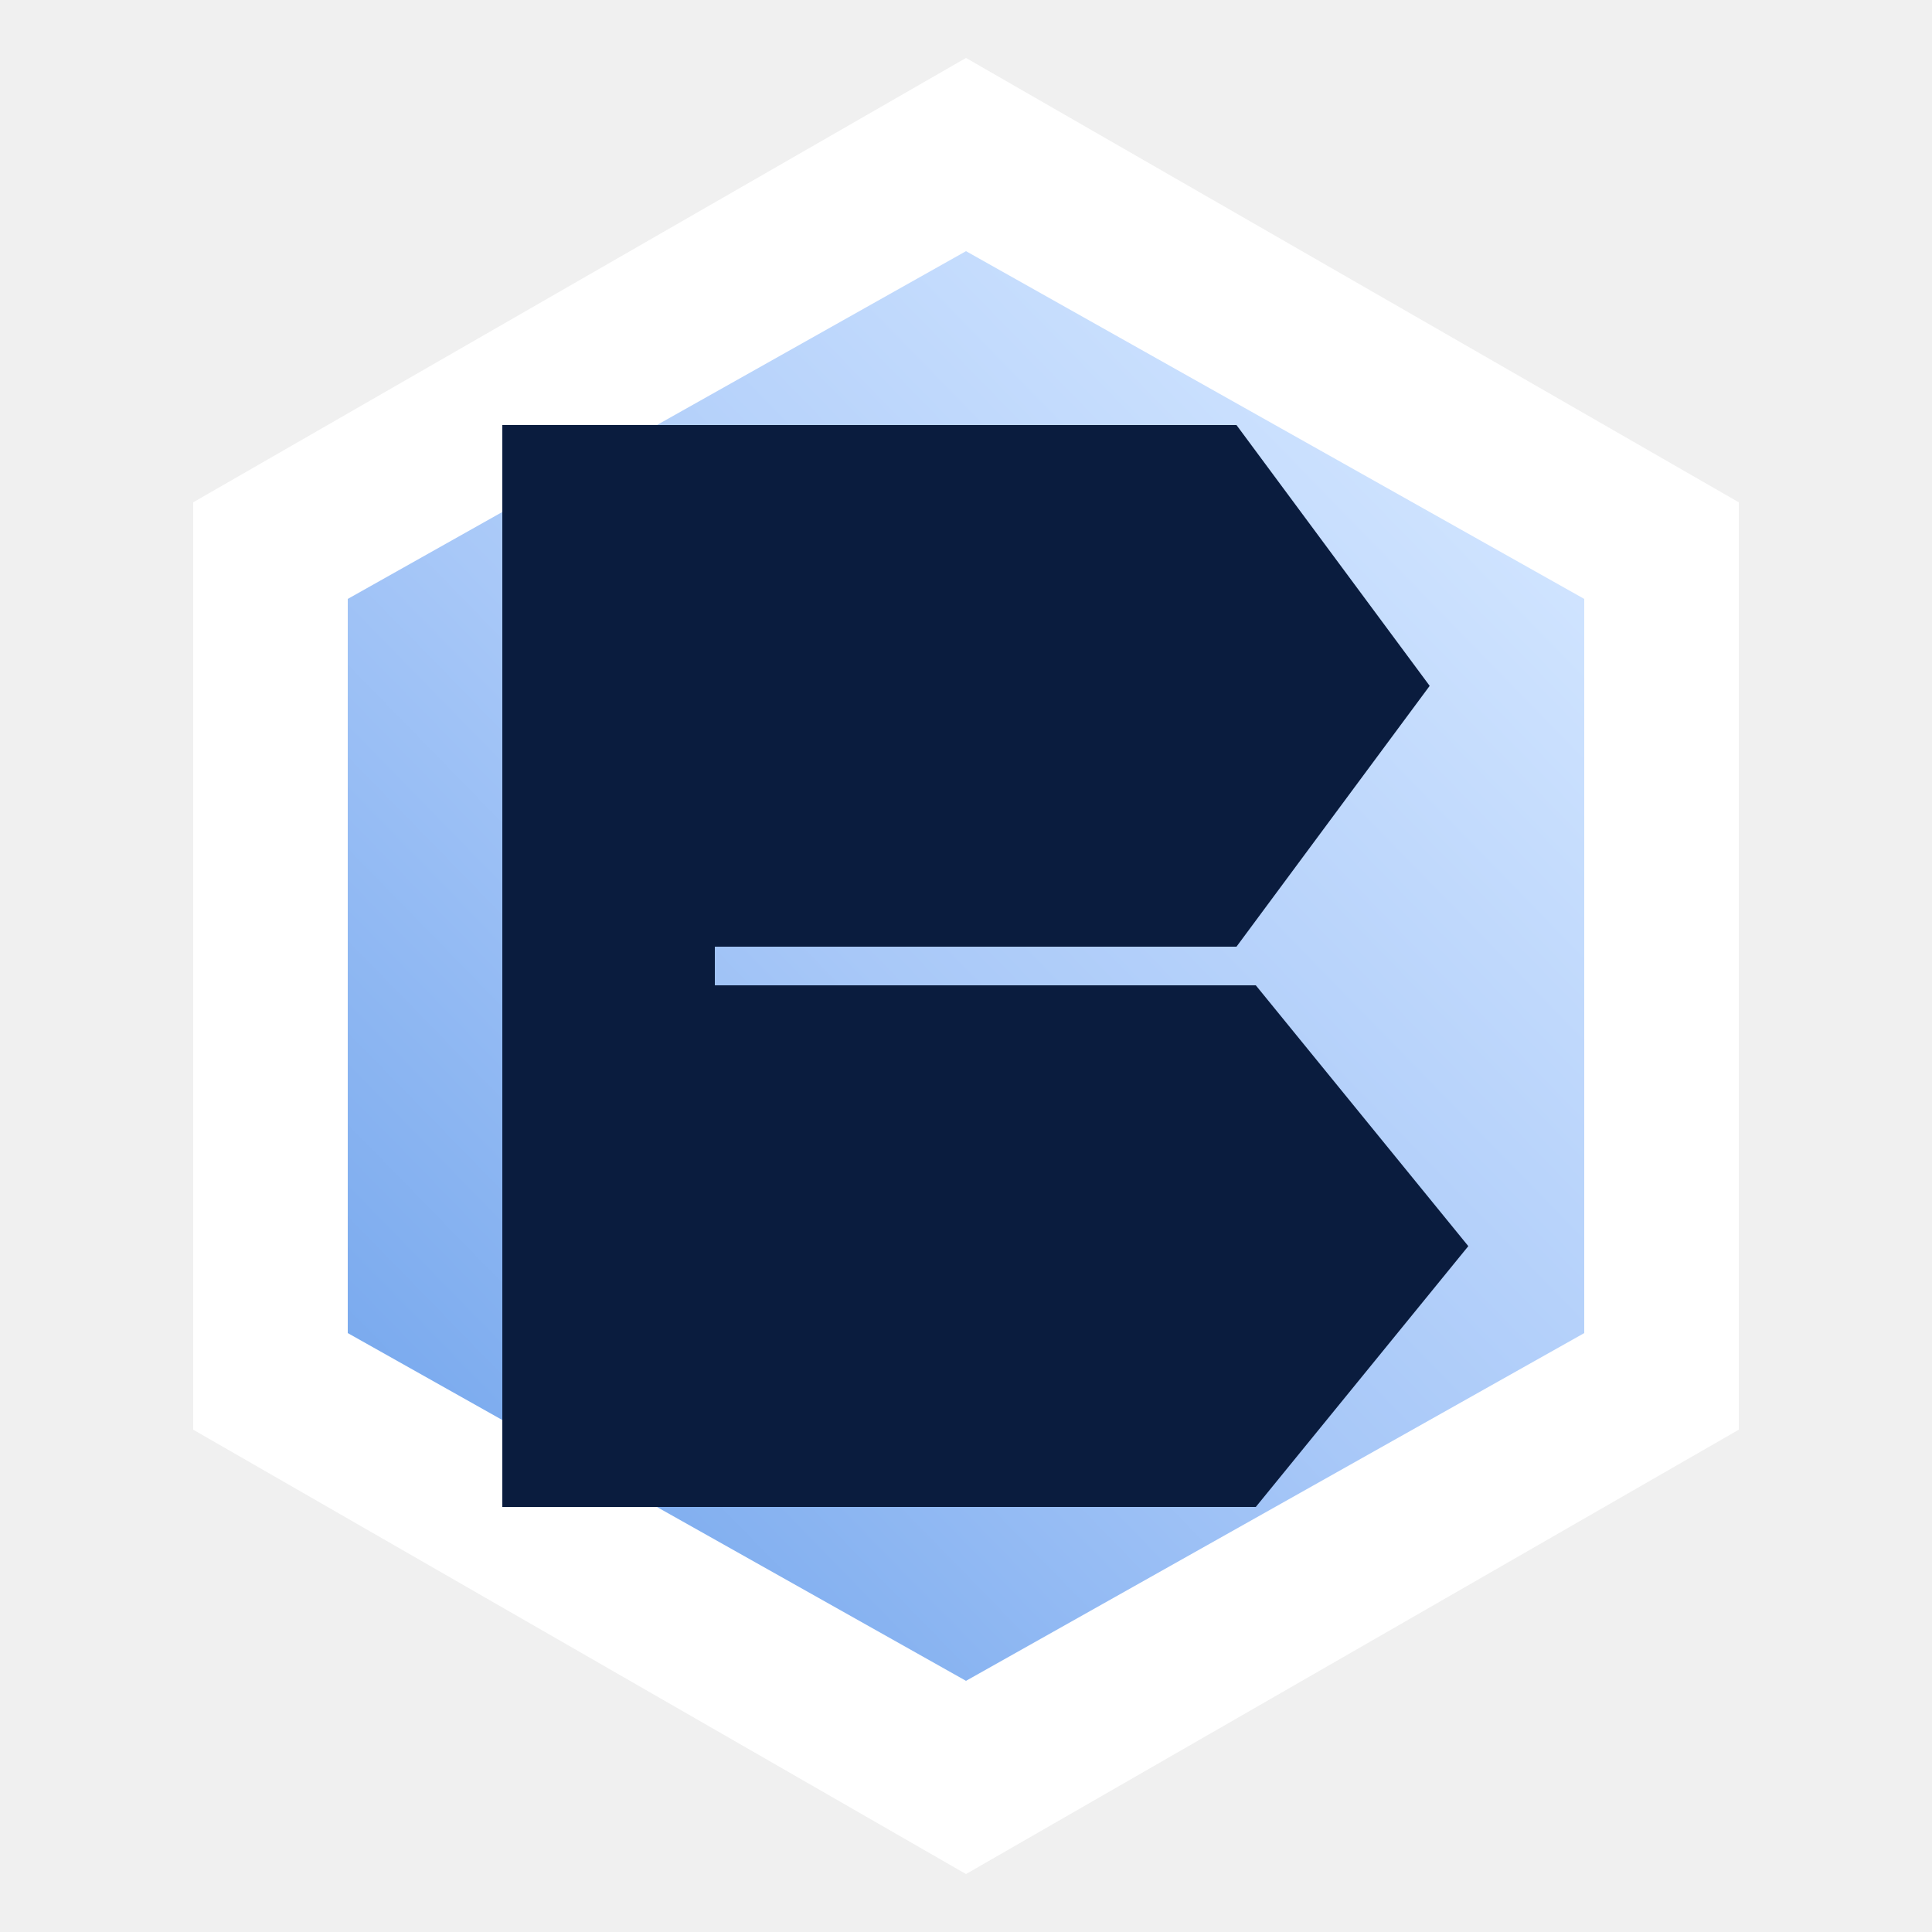
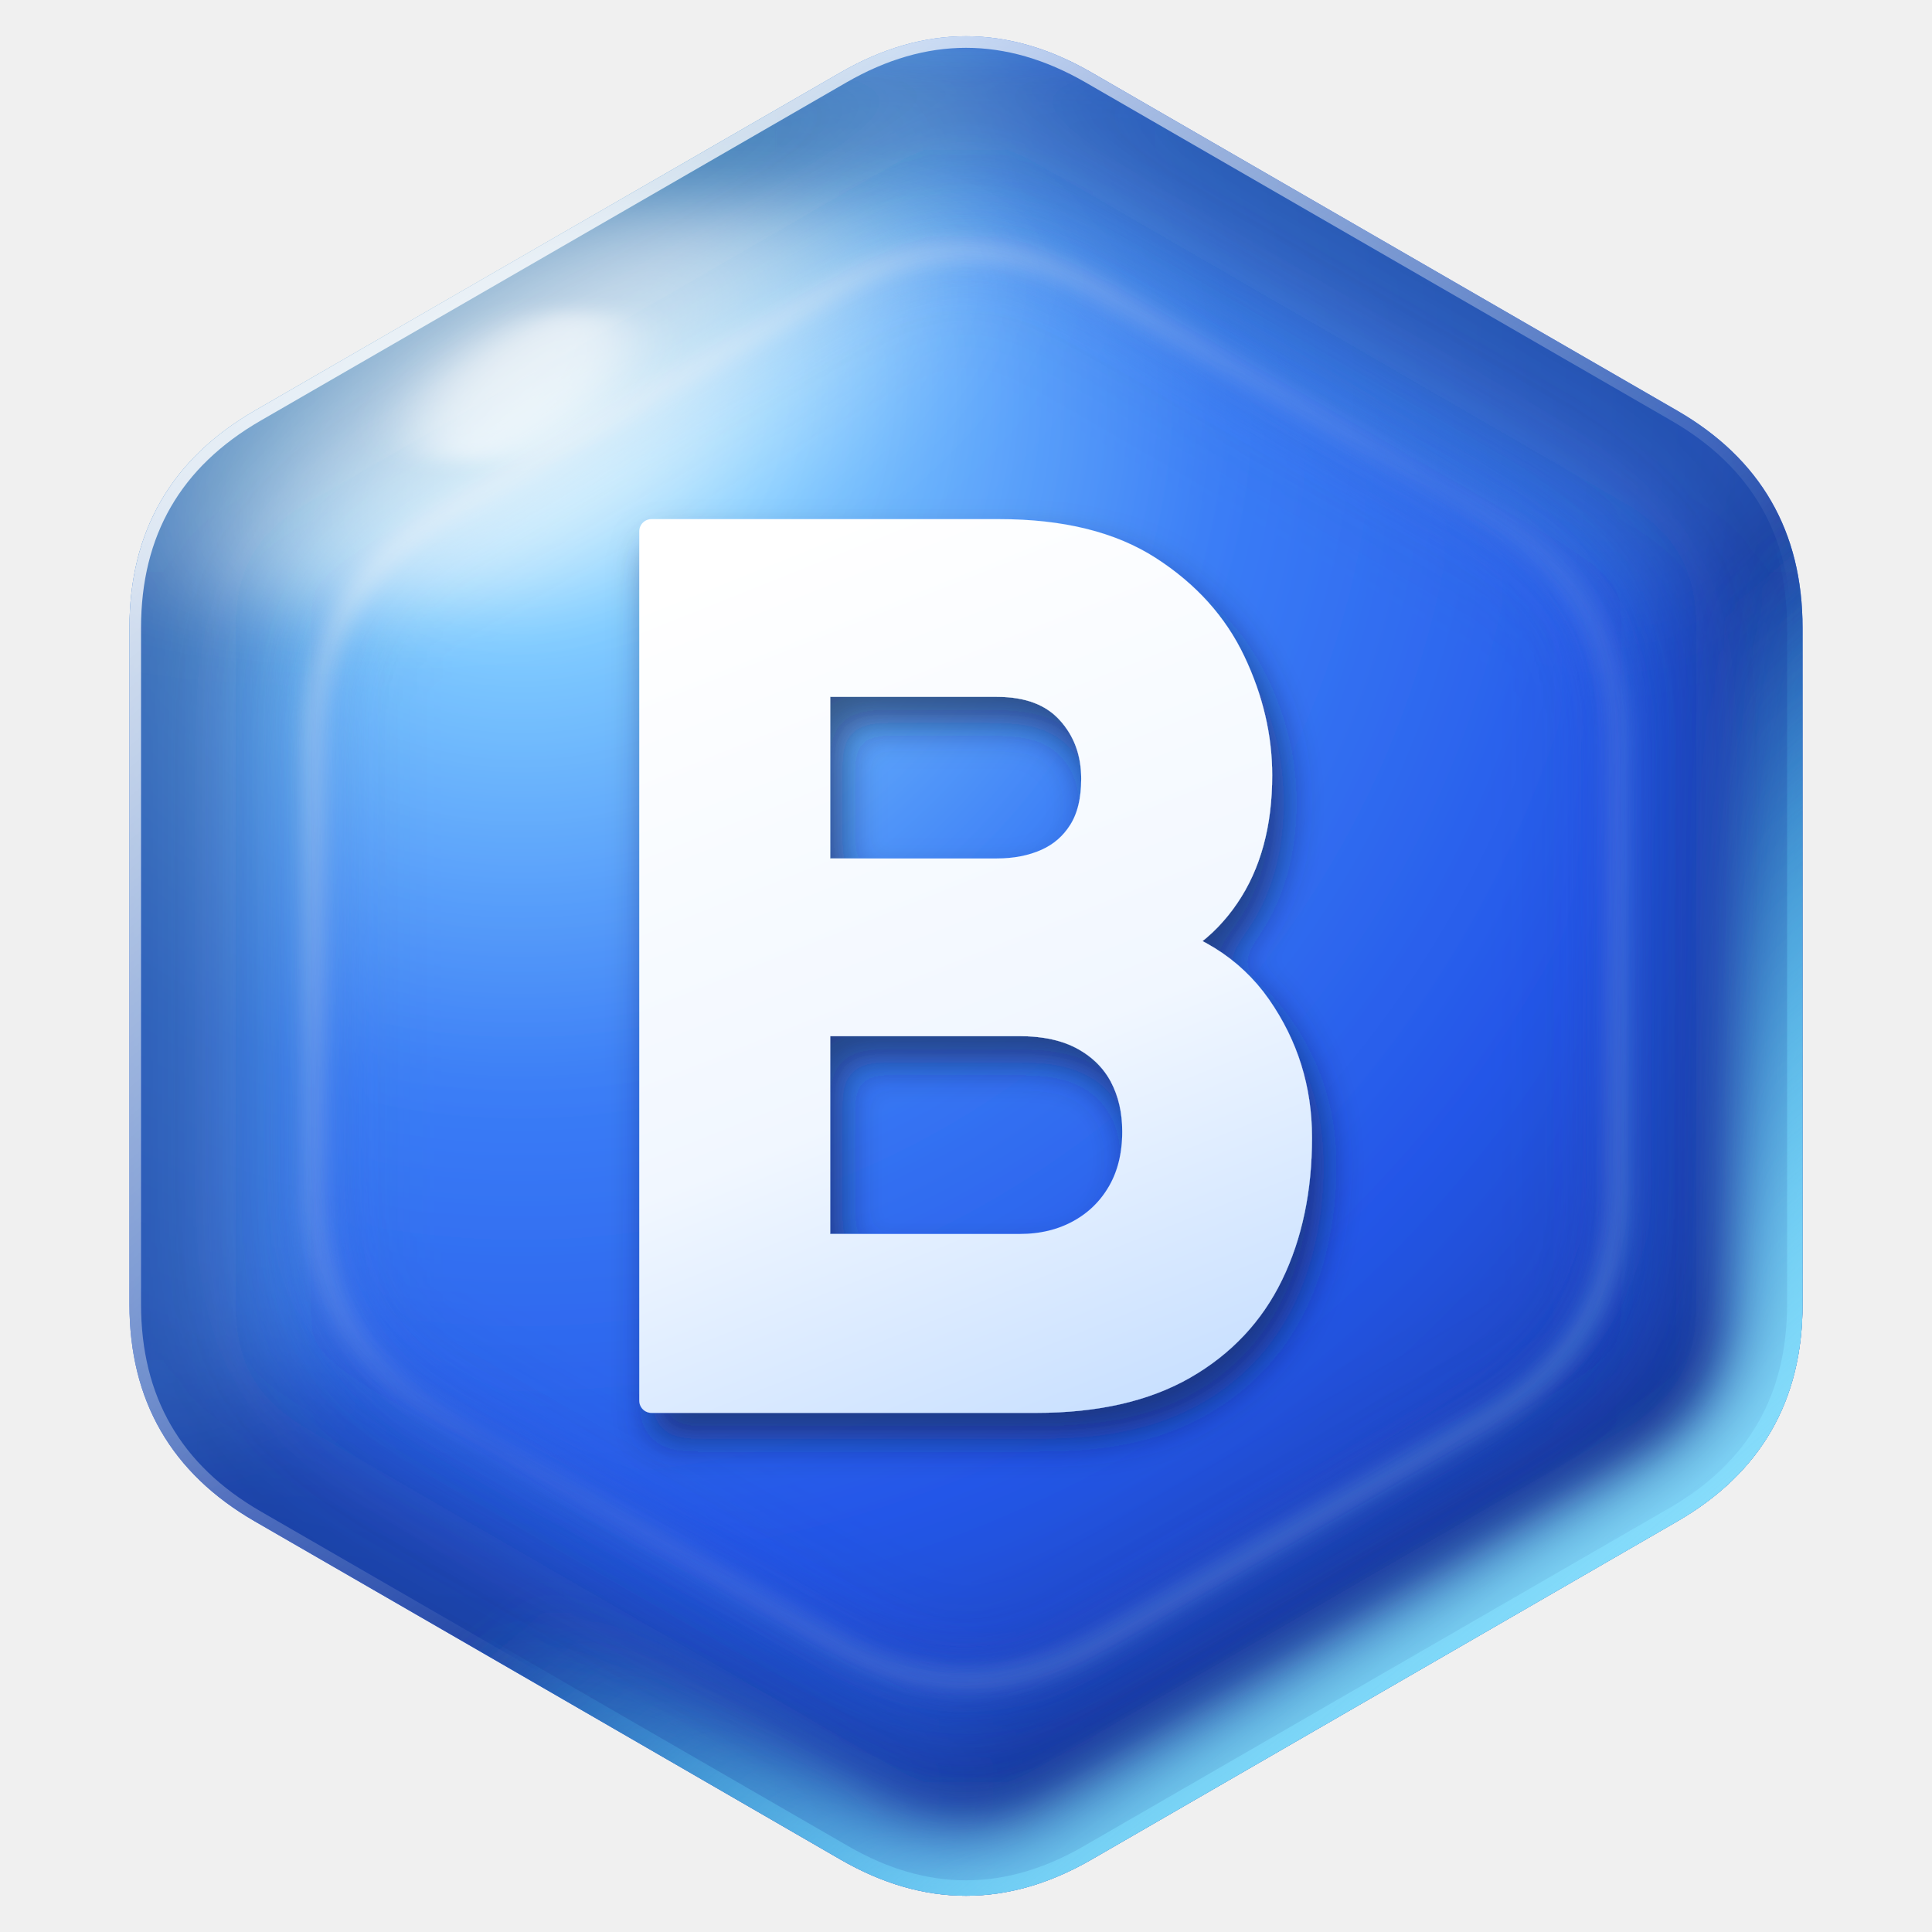
- <svg xmlns="http://www.w3.org/2000/svg" viewBox="0 0 100 100">
+ <svg xmlns="http://www.w3.org/2000/svg" viewBox="-100 -100 200 200" width="200" height="200" role="img" aria-labelledby="t d">
  <defs>
-     <linearGradient id="g" x1="85%" y1="10%" x2="15%" y2="90%">
-       <stop offset="0%" stop-color="#D0E4FF" />
-       <stop offset="55%" stop-color="#A8C8F8" />
-       <stop offset="100%" stop-color="#7AAAEE" />
+     <filter id="bmblur" x="-50%" y="-50%" width="200%" height="200%">
+       <feGaussianBlur stdDeviation="9" />
+     </filter>
+     <filter id="bmsoft" x="-20%" y="-20%" width="140%" height="140%">
+       <feGaussianBlur stdDeviation="2.2" />
+     </filter>
+     <filter id="bmsh" x="-30%" y="-30%" width="160%" height="160%">
+       <feDropShadow dx="1.4" dy="3" stdDeviation="2.2" flood-color="#0B1B40" flood-opacity=".6" />
+     </filter>
+     <linearGradient id="bmink" x1="-20" y1="-50" x2="20" y2="50" gradientUnits="userSpaceOnUse">
+       <stop offset="0" stop-color="#FFFFFF" />
+       <stop offset=".6" stop-color="#F1F7FF" />
+       <stop offset="1" stop-color="#C9E0FF" />
    </linearGradient>
+     <linearGradient id="bmrim" x1="-40" y1="-40" x2="70" y2="90" gradientUnits="userSpaceOnUse">
+       <stop offset=".45" stop-color="#48C8F6" stop-opacity="0" />
+       <stop offset="1" stop-color="#9BE6FF" stop-opacity="1" />
+     </linearGradient>
+     <linearGradient id="bmlip" x1="-60" y1="-95" x2="30" y2="10" gradientUnits="userSpaceOnUse">
+       <stop offset="0" stop-color="#FFFFFF" stop-opacity=".95" />
+       <stop offset="1" stop-color="#FFFFFF" stop-opacity="0" />
+     </linearGradient>
+     <clipPath id="bmclip">
+       <path d="M12.99,-92.5L73.61,-57.5Q86.6,-50 86.6,-35L86.6,35Q86.6,50 73.61,57.5L12.99,92.5Q0,100 -12.99,92.5L-73.61,57.5Q-86.6,50 -86.6,35L-86.6,-35Q-86.6,-50 -73.61,-57.5L-12.99,-92.5Q0,-100 12.99,-92.5Z" />
+     </clipPath>
+     <radialGradient id="bmb" cx="-46" cy="-60" r="205" gradientUnits="userSpaceOnUse">
+       <stop offset="0" stop-color="#C4F1FF" />
+       <stop offset=".13" stop-color="#7FCBFF" />
+       <stop offset=".36" stop-color="#3A7CF6" />
+       <stop offset=".6" stop-color="#2456E8" />
+       <stop offset=".82" stop-color="#1A3BA6" />
+       <stop offset="1" stop-color="#0B1B40" />
+     </radialGradient>
+     <radialGradient id="bmt" cx="-34" cy="-44" r="130" gradientUnits="userSpaceOnUse">
+       <stop offset="0" stop-color="#6FB4FF" />
+       <stop offset=".35" stop-color="#3A7CF6" />
+       <stop offset=".75" stop-color="#2456E8" />
+       <stop offset="1" stop-color="#1A3BA6" />
+     </radialGradient>
+     <linearGradient id="bmch" x1="-30" y1="-50" x2="30" y2="50" gradientUnits="userSpaceOnUse">
+       <stop offset="0" stop-color="#0B1B40" />
+       <stop offset="1" stop-color="#132A66" />
+     </linearGradient>
+     <linearGradient id="bmridge" x1="-60" y1="-60" x2="60" y2="60" gradientUnits="userSpaceOnUse">
+       <stop offset="0" stop-color="#FFFFFF" stop-opacity=".95" />
+       <stop offset=".5" stop-color="#FFFFFF" stop-opacity=".15" />
+       <stop offset="1" stop-color="#9BE6FF" stop-opacity=".7" />
+     </linearGradient>
+     <linearGradient id="bmf0" x1="47.63" y1="-82.5" x2="30.31" y2="-52.5" gradientUnits="userSpaceOnUse">
+       <stop offset="0" stop-color="#306FF3" />
+       <stop offset="1" stop-color="#63AFFF" />
+     </linearGradient>
+     <linearGradient id="bmf1" x1="95.26" y1="0" x2="60.62" y2="0" gradientUnits="userSpaceOnUse">
+       <stop offset="0" stop-color="#1A3DB5" />
+       <stop offset="1" stop-color="#285DEB" />
+     </linearGradient>
+     <linearGradient id="bmf2" x1="47.63" y1="82.5" x2="30.31" y2="52.5" gradientUnits="userSpaceOnUse">
+       <stop offset="0" stop-color="#153193" />
+       <stop offset="1" stop-color="#1F4BD1" />
+     </linearGradient>
+     <linearGradient id="bmf3" x1="-47.63" y1="82.5" x2="-30.31" y2="52.5" gradientUnits="userSpaceOnUse">
+       <stop offset="0" stop-color="#1D46C7" />
+       <stop offset="1" stop-color="#2F6CF2" />
+     </linearGradient>
+     <linearGradient id="bmf4" x1="-95.26" y1="0" x2="-60.62" y2="0" gradientUnits="userSpaceOnUse">
+       <stop offset="0" stop-color="#387EF9" />
+       <stop offset="1" stop-color="#7DC9FF" />
+     </linearGradient>
+     <linearGradient id="bmf5" x1="-47.63" y1="-82.5" x2="-30.31" y2="-52.5" gradientUnits="userSpaceOnUse">
+       <stop offset="0" stop-color="#54A1FF" />
+       <stop offset="1" stop-color="#9BE6FF" />
+     </linearGradient>
+     <filter id="bmfb" x="-20%" y="-20%" width="140%" height="140%">
+       <feGaussianBlur stdDeviation="3.2" />
+     </filter>
+     <filter id="bmfb2" x="-20%" y="-20%" width="140%" height="140%">
+       <feGaussianBlur stdDeviation="6" />
+     </filter>
+     <filter id="bmrb" x="-20%" y="-20%" width="140%" height="140%">
+       <feGaussianBlur stdDeviation="1.1" />
+     </filter>
  </defs>
-   <polygon points="50,3 90,26 90,74 50,97 10,74 10,26" fill="#FFFFFF" />
-   <polygon points="50,13 82,31 82,69 50,87 18,69 18,31" fill="url(#g)" />
-   <rect x="26" y="22" width="11" height="56" fill="#0A1C3E" />
-   <polygon points="37,22 64,22 74,35.5 64,49 37,49" fill="#0A1C3E" />
-   <polygon points="37,51 65,51 76,64.5 65,78 37,78" fill="#0A1C3E" />
+   <path d="M12.99,-92.5L73.61,-57.5Q86.6,-50 86.6,-35L86.6,35Q86.6,50 73.61,57.5L12.99,92.5Q0,100 -12.99,92.5L-73.61,57.5Q-86.6,50 -86.6,35L-86.6,-35Q-86.6,-50 -73.61,-57.5L-12.99,-92.5Q0,-100 12.99,-92.5Z" fill="url(#bmb)" />
+   <g clip-path="url(#bmclip)">
+     <g filter="url(#bmfb2)" opacity="0.45">
+       <path d="M0,-114L98.73,-57L67.55,-39L0,-78Z" fill="url(#bmf0)" />
+       <path d="M98.73,-57L98.73,57L67.55,39L67.55,-39Z" fill="url(#bmf1)" />
+       <path d="M98.73,57L0,114L0,78L67.55,39Z" fill="url(#bmf2)" />
+       <path d="M0,114L-98.73,57L-67.55,39L0,78Z" fill="url(#bmf3)" />
+       <path d="M-98.73,57L-98.73,-57L-67.55,-39L-67.55,39Z" fill="url(#bmf4)" />
+       <path d="M-98.73,-57L0,-114L0,-78L-67.55,-39Z" fill="url(#bmf5)" />
+     </g>
+   </g>
+   <path d="M13.86,-70L53.69,-47Q67.55,-39 67.55,-23L67.55,23Q67.55,39 53.69,47L13.86,70Q0,78 -13.86,70L-53.69,47Q-67.55,39 -67.55,23L-67.55,-23Q-67.55,-39 -53.69,-47L-13.86,-70Q0,-78 13.86,-70Z" fill="url(#bmb)" opacity=".5" filter="url(#bmfb)" />
+   <path d="M13.86,-70L53.69,-47Q67.55,-39 67.55,-23L67.55,23Q67.55,39 53.69,47L13.86,70Q0,78 -13.86,70L-53.69,47Q-67.55,39 -67.55,23L-67.55,-23Q-67.55,-39 -53.69,-47L-13.86,-70Q0,-78 13.86,-70Z" fill="none" stroke="url(#bmridge)" stroke-width="1.6" opacity=".55" filter="url(#bmrb)" />
+   <g clip-path="url(#bmclip)">
+     <path d="M12.99,-92.5L73.61,-57.5Q86.6,-50 86.6,-35L86.6,35Q86.6,50 73.61,57.5L12.99,92.5Q0,100 -12.99,92.5L-73.61,57.5Q-86.6,50 -86.6,35L-86.6,-35Q-86.6,-50 -73.61,-57.5L-12.99,-92.5Q0,-100 12.99,-92.5Z" fill="none" stroke="#0B1B40" stroke-width="22" opacity=".42" filter="url(#bmblur)" />
+     <ellipse cx="-44" cy="-58" rx="34" ry="16" transform="rotate(-30 -44 -58)" fill="#FFFFFF" opacity=".62" filter="url(#bmblur)" />
+     <ellipse cx="-46" cy="-60" rx="12" ry="6" transform="rotate(-30 -46 -60)" fill="#FFFFFF" opacity=".55" filter="url(#bmsoft)" />
+     <path d="M12.99,-92.5L73.61,-57.5Q86.6,-50 86.6,-35L86.6,35Q86.6,50 73.61,57.5L12.99,92.5Q0,100 -12.99,92.5L-73.61,57.5Q-86.6,50 -86.6,35L-86.6,-35Q-86.6,-50 -73.61,-57.5L-12.99,-92.5Q0,-100 12.99,-92.5Z" fill="none" stroke="url(#bmrim)" stroke-width="8" filter="url(#bmsoft)" />
+     <path d="M12.99,-92.5L73.61,-57.5Q86.6,-50 86.6,-35L86.6,35Q86.6,50 73.61,57.5L12.99,92.5Q0,100 -12.99,92.5L-73.61,57.5Q-86.6,50 -86.6,35L-86.6,-35Q-86.6,-50 -73.61,-57.5L-12.99,-92.5Q0,-100 12.99,-92.5Z" fill="none" stroke="url(#bmlip)" stroke-width="2.4" />
+   </g>
+   <g clip-path="url(#bmclip)">
+     <path d="M12.99,-92.5L73.61,-57.5Q86.6,-50 86.6,-35L86.6,35Q86.6,50 73.61,57.5L12.99,92.5Q0,100 -12.99,92.5L-73.61,57.5Q-86.6,50 -86.6,35L-86.6,-35Q-86.6,-50 -73.61,-57.5L-12.99,-92.5Q0,-100 12.99,-92.5Z" fill="none" stroke="url(#bmrim)" stroke-width="16" filter="url(#bmsoft)" />
+     <path d="M12.99,-92.5L73.61,-57.5Q86.6,-50 86.6,-35L86.6,35Q86.6,50 73.61,57.5L12.99,92.5Q0,100 -12.99,92.5L-73.61,57.5Q-86.6,50 -86.6,35L-86.6,-35Q-86.6,-50 -73.61,-57.5L-12.99,-92.5Q0,-100 12.99,-92.5Z" fill="none" stroke="url(#bmrim)" stroke-width="3.2" />
+   </g>
+   <g transform="translate(1 0) scale(0.9)" fill="url(#bmink)" stroke="url(#bmink)" stroke-width="2.8" stroke-linejoin="round" filter="url(#bmsh)">
+     <path d="M-37.29 50V-50H2.71Q13.4 -50 20 -45.73Q26.6 -41.46 29.65 -35Q32.71 -28.54 32.71 -21.94Q32.71 -13.54 28.92 -7.99Q25.14 -2.43 18.54 -0.56V-4.03Q27.92 -2.08 32.6 4.65Q37.29 11.39 37.29 19.72Q37.29 28.68 33.99 35.49Q30.69 42.29 23.96 46.15Q17.22 50 7.01 50ZM-18.13 32.22H5.07Q8.89 32.22 11.87 30.59Q14.86 28.96 16.56 26.01Q18.26 23.06 18.26 19.03Q18.26 15.49 16.81 12.71Q15.35 9.93 12.4 8.3Q9.44 6.67 5.07 6.67H-18.13ZM-18.13 -10.97H2.43Q5.62 -10.97 8.12 -12.08Q10.62 -13.19 12.08 -15.52Q13.54 -17.85 13.54 -21.53Q13.54 -26.11 10.69 -29.24Q7.85 -32.36 2.43 -32.36H-18.13Z" />
+   </g>
</svg>
